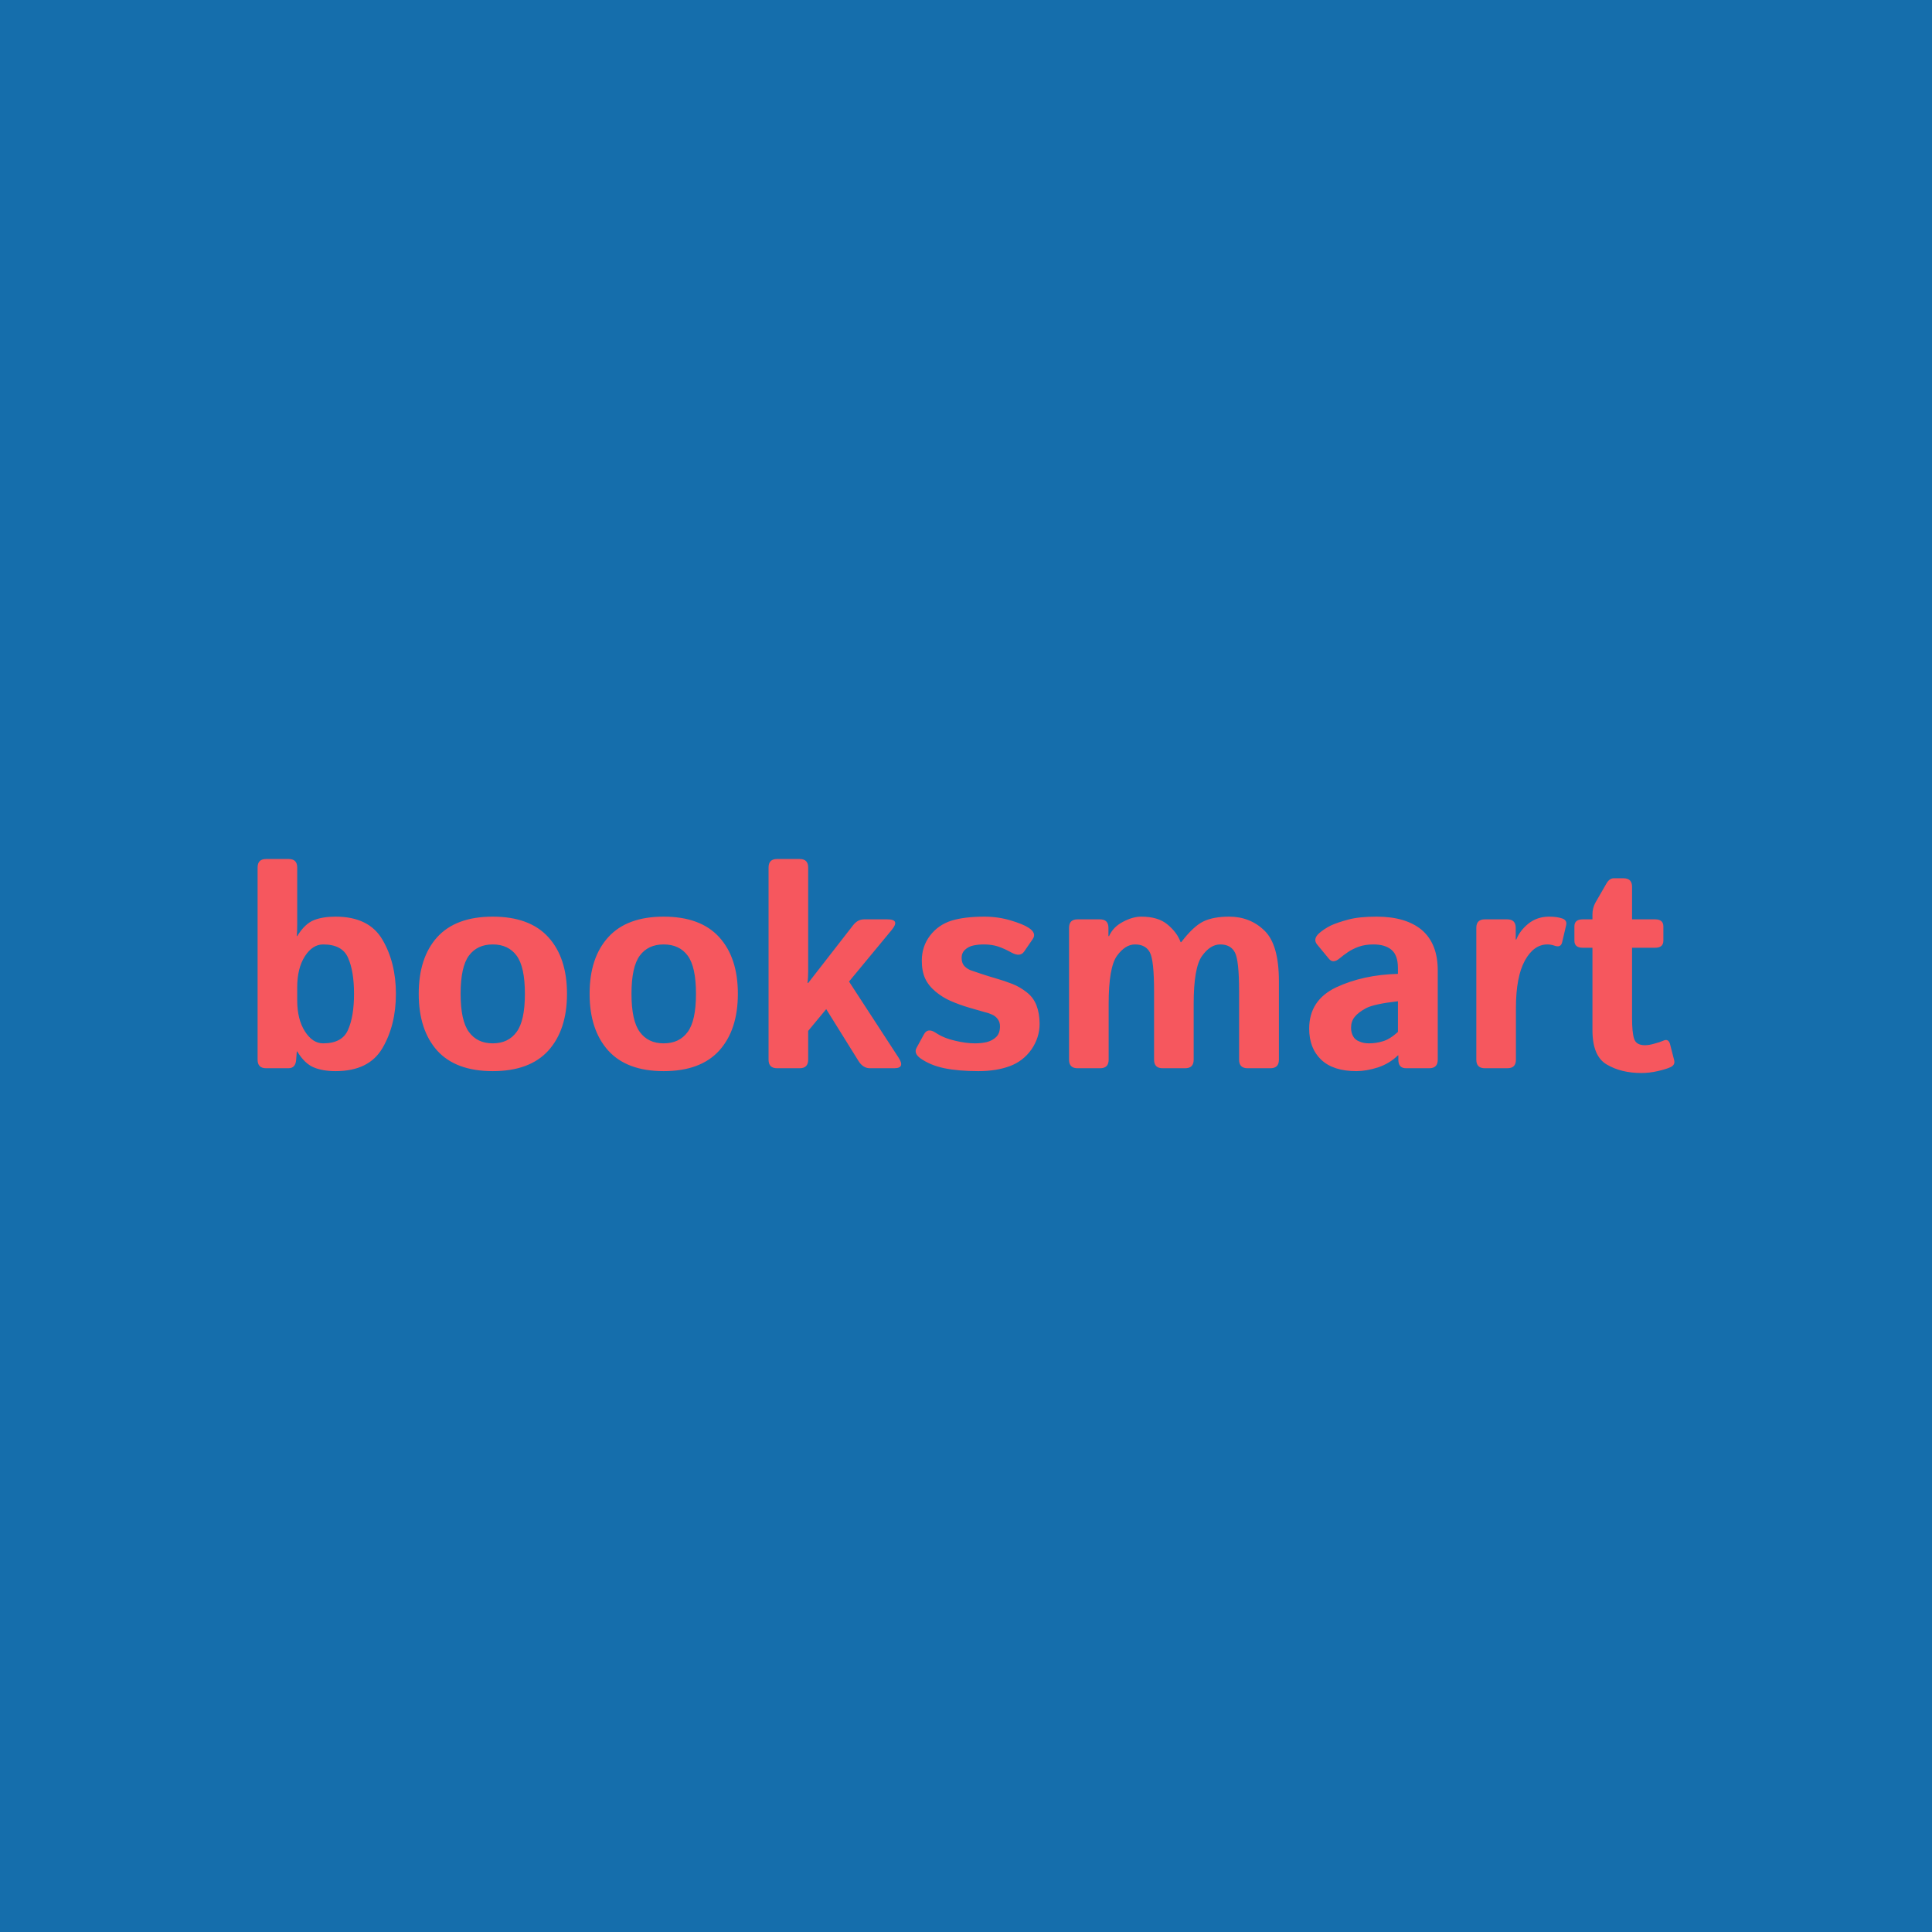
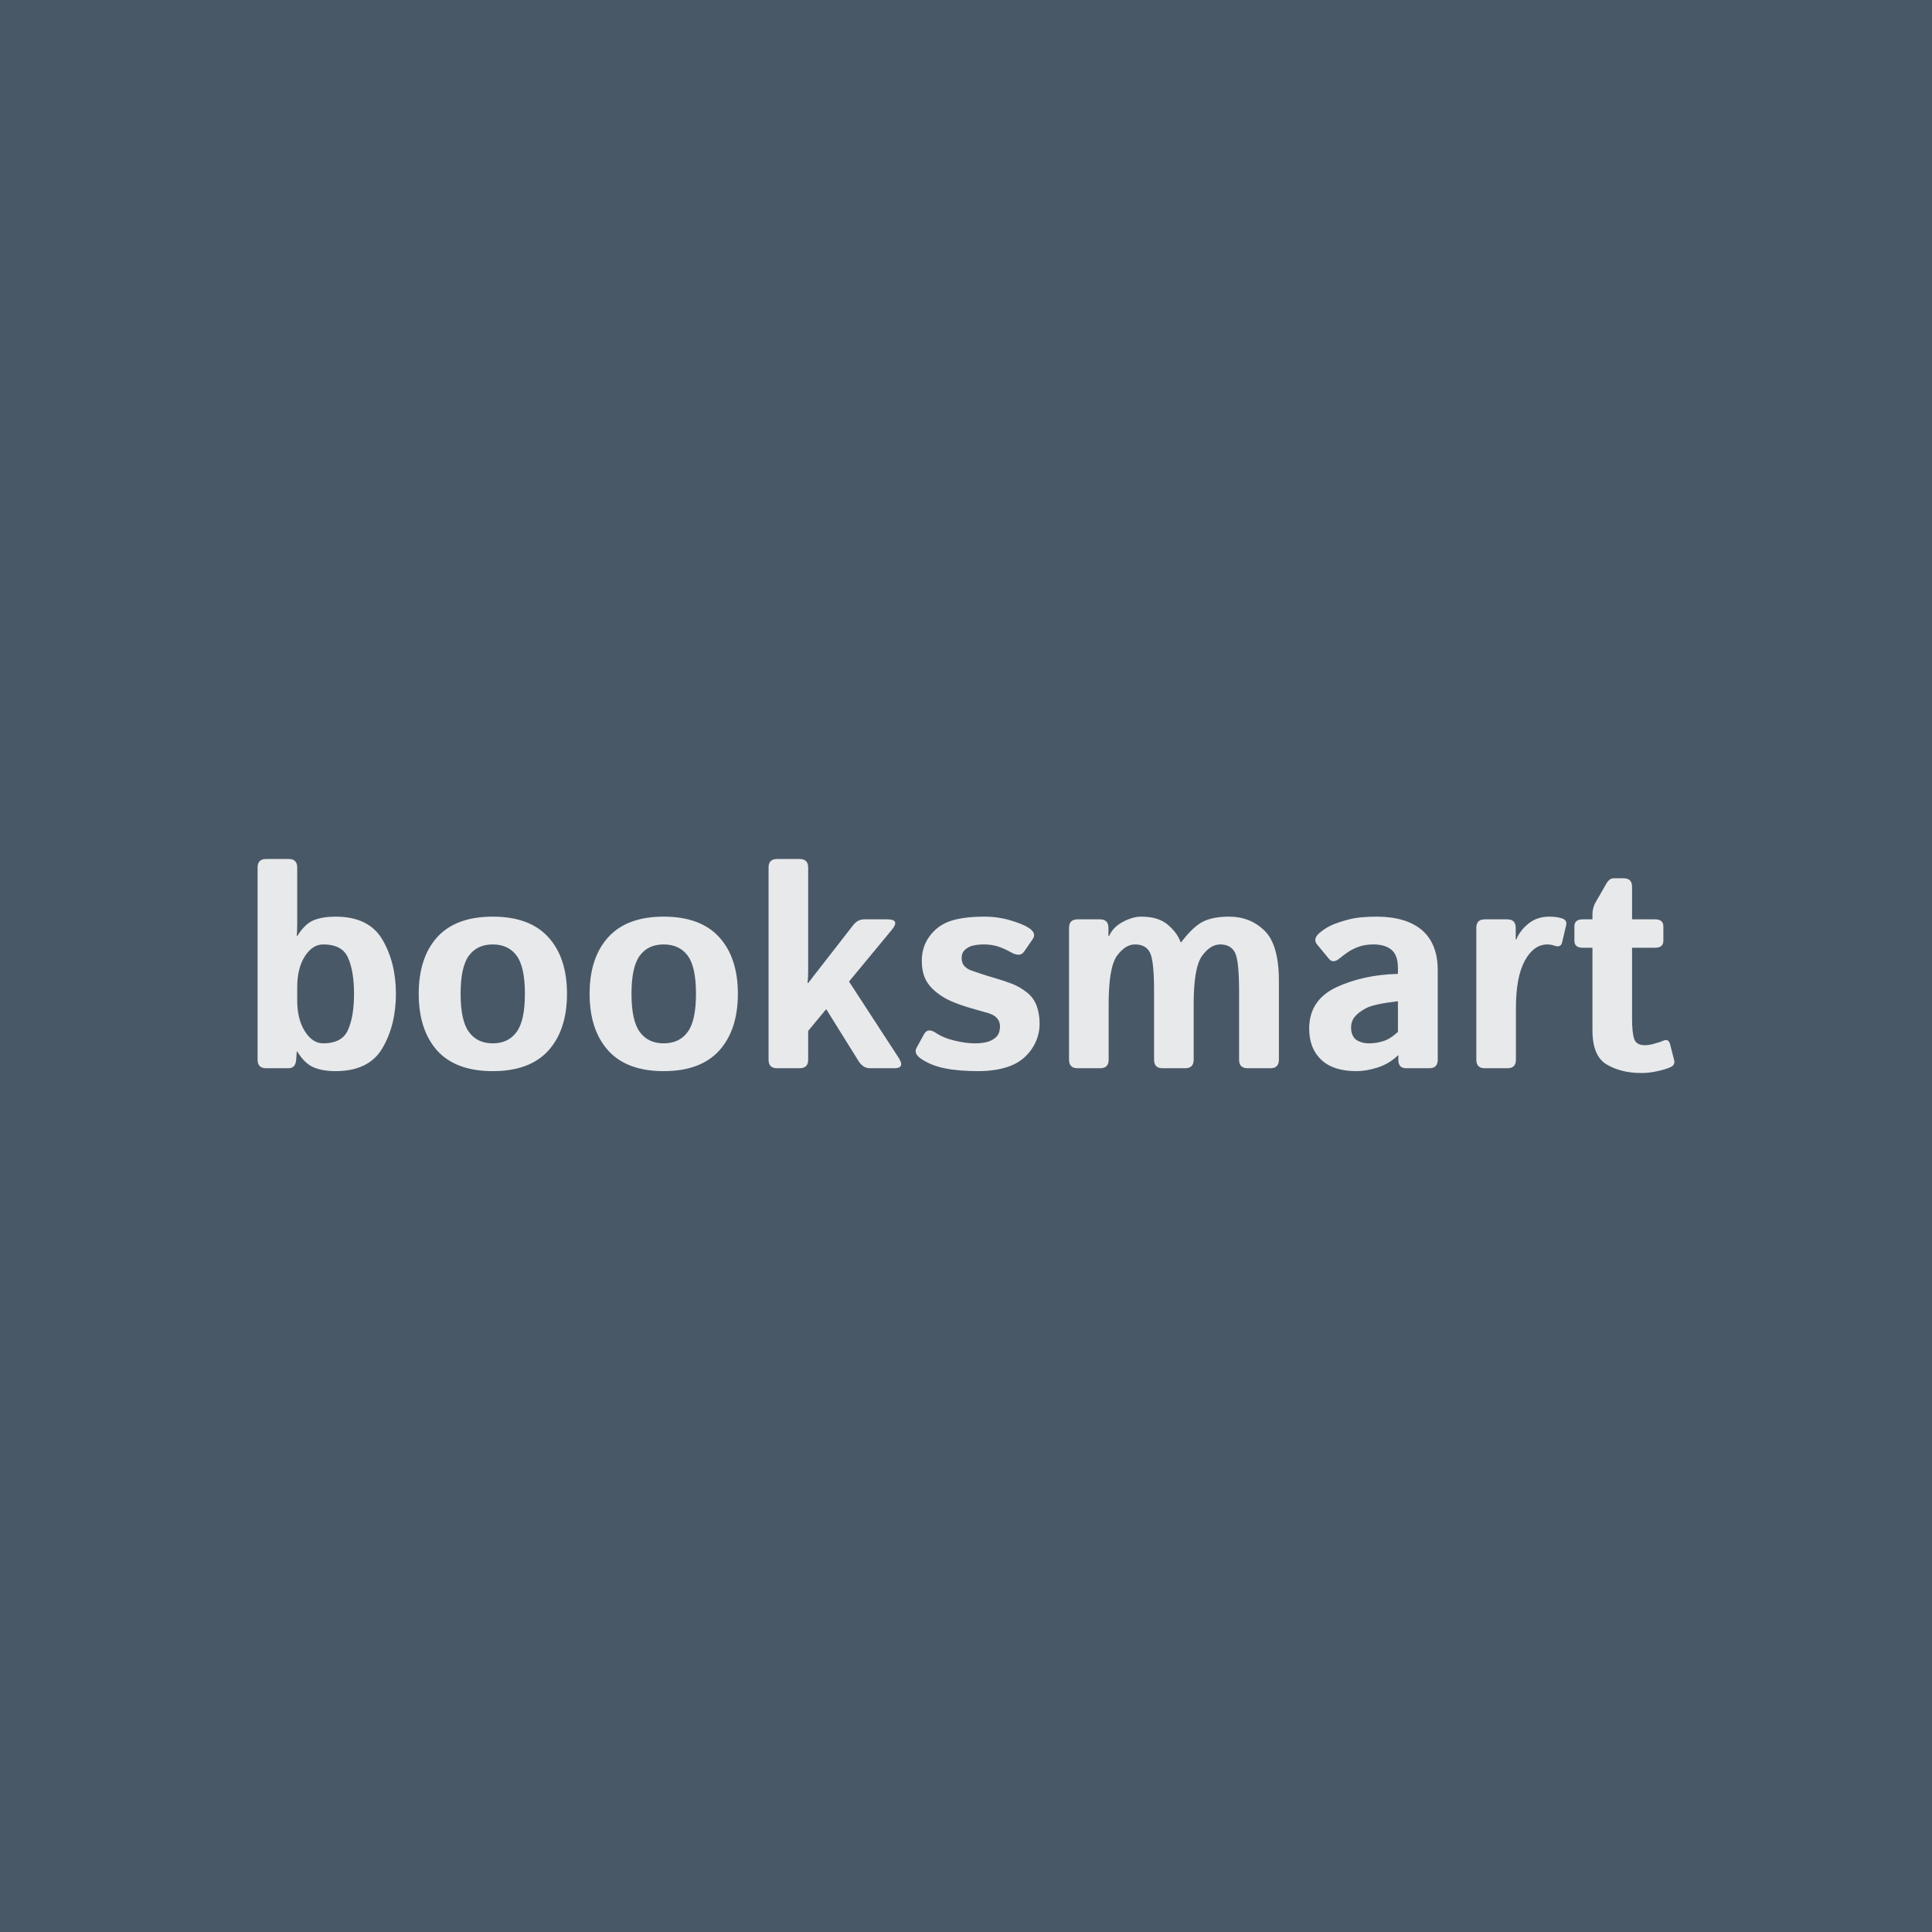
<svg xmlns="http://www.w3.org/2000/svg" data-v-fde0c5aa="" viewBox="0 0 300 300" class="font">
  <defs data-v-fde0c5aa="" />
-   <rect data-v-fde0c5aa="" fill="#156EAC" x="0" y="0" width="300px" height="300px" class="logo-background-square" />
+   <rect data-v-fde0c5aa="" fill="#495867" x="0" y="0" width="300px" height="300px" class="logo-background-square" />
  <defs data-v-fde0c5aa="" />
-   <g data-v-fde0c5aa="" id="153e291c-8e3b-435c-a577-b1f320a0b44b" fill="#F6575E" transform="matrix(3.220046,0,0,3.220046,37.00536,122.9516)">
+   <g data-v-fde0c5aa="" id="4c552794-2ccd-44ef-8828-c3bda5d18fd7" fill="#e8e9eb" transform="matrix(3.220046,0,0,3.220046,37.00536,122.9516)">
    <path d="M2.42 13.33L1.34 13.33L1.34 13.33Q0.93 13.33 0.93 12.92L0.93 12.92L0.93 3.65L0.93 3.65Q0.93 3.24 1.34 3.24L1.34 3.24L2.43 3.24L2.43 3.24Q2.84 3.24 2.84 3.65L2.84 3.65L2.84 6.41L2.84 6.41Q2.84 6.69 2.82 6.96L2.82 6.96L2.84 6.96L2.84 6.96Q3.20 6.37 3.64 6.19L3.64 6.19L3.64 6.19Q4.07 6.02 4.69 6.02L4.69 6.02L4.69 6.02Q6.30 6.02 6.95 7.13L6.95 7.13L6.95 7.13Q7.60 8.24 7.60 9.74L7.60 9.74L7.60 9.74Q7.60 11.25 6.95 12.36L6.95 12.36L6.95 12.36Q6.30 13.47 4.69 13.47L4.69 13.47L4.69 13.47Q4.07 13.47 3.64 13.29L3.64 13.29L3.64 13.29Q3.20 13.11 2.84 12.52L2.84 12.52L2.82 12.52L2.79 12.92L2.79 12.92Q2.76 13.33 2.42 13.33L2.42 13.33ZM2.84 9.43L2.84 10.05L2.84 10.05Q2.84 10.97 3.21 11.55L3.21 11.55L3.21 11.55Q3.58 12.13 4.09 12.13L4.09 12.13L4.09 12.13Q5.01 12.13 5.29 11.48L5.29 11.48L5.29 11.48Q5.58 10.83 5.58 9.74L5.58 9.74L5.58 9.74Q5.58 8.65 5.29 8.00L5.29 8.00L5.29 8.00Q5.01 7.36 4.09 7.36L4.09 7.36L4.09 7.36Q3.58 7.36 3.21 7.93L3.21 7.93L3.21 7.93Q2.84 8.51 2.84 9.43L2.84 9.43ZM8.70 9.74L8.70 9.74L8.70 9.74Q8.70 8.00 9.59 7.01L9.59 7.01L9.59 7.01Q10.49 6.02 12.27 6.02L12.27 6.02L12.27 6.02Q14.05 6.02 14.95 7.01L14.95 7.01L14.95 7.01Q15.85 8.00 15.85 9.74L15.85 9.74L15.85 9.74Q15.85 11.48 14.95 12.48L14.95 12.48L14.95 12.48Q14.05 13.47 12.27 13.47L12.27 13.47L12.27 13.47Q10.49 13.47 9.59 12.48L9.59 12.48L9.59 12.48Q8.70 11.48 8.70 9.74ZM10.72 9.74L10.72 9.74L10.72 9.74Q10.72 11.04 11.12 11.58L11.12 11.58L11.12 11.58Q11.52 12.13 12.27 12.13L12.27 12.13L12.27 12.13Q13.02 12.13 13.42 11.58L13.42 11.58L13.42 11.58Q13.82 11.04 13.82 9.74L13.82 9.74L13.82 9.74Q13.82 8.44 13.42 7.90L13.42 7.90L13.42 7.90Q13.02 7.36 12.27 7.36L12.27 7.36L12.27 7.36Q11.52 7.36 11.12 7.90L11.12 7.90L11.12 7.90Q10.72 8.44 10.72 9.74ZM16.94 9.74L16.94 9.74L16.94 9.74Q16.94 8.00 17.84 7.01L17.84 7.01L17.84 7.01Q18.74 6.02 20.51 6.02L20.51 6.02L20.51 6.02Q22.29 6.02 23.19 7.01L23.19 7.01L23.19 7.01Q24.09 8.00 24.09 9.74L24.09 9.74L24.09 9.74Q24.09 11.48 23.19 12.48L23.19 12.48L23.19 12.48Q22.29 13.47 20.51 13.47L20.51 13.47L20.51 13.47Q18.74 13.47 17.84 12.48L17.84 12.48L17.84 12.48Q16.94 11.48 16.94 9.74ZM18.96 9.74L18.96 9.74L18.96 9.74Q18.96 11.04 19.36 11.58L19.36 11.58L19.36 11.58Q19.76 12.13 20.51 12.13L20.51 12.13L20.51 12.13Q21.27 12.13 21.67 11.58L21.67 11.58L21.67 11.58Q22.07 11.04 22.07 9.74L22.07 9.74L22.07 9.74Q22.07 8.44 21.67 7.90L21.67 7.90L21.67 7.90Q21.27 7.36 20.51 7.36L20.51 7.36L20.51 7.36Q19.76 7.36 19.36 7.90L19.36 7.90L19.36 7.90Q18.96 8.44 18.96 9.74ZM27.07 13.33L25.98 13.33L25.98 13.33Q25.57 13.33 25.57 12.92L25.57 12.92L25.57 3.65L25.57 3.65Q25.57 3.24 25.98 3.24L25.98 3.24L27.07 3.24L27.07 3.24Q27.48 3.24 27.48 3.65L27.48 3.65L27.48 8.67L27.48 8.67Q27.48 8.95 27.45 9.22L27.45 9.22L27.48 9.22L29.65 6.43L29.65 6.43Q29.87 6.15 30.18 6.15L30.18 6.15L31.30 6.15L31.30 6.15Q31.93 6.15 31.51 6.66L31.51 6.66L29.45 9.15L31.84 12.82L31.84 12.82Q32.17 13.33 31.63 13.33L31.63 13.33L30.46 13.33L30.46 13.33Q30.12 13.33 29.90 12.97L29.90 12.97L28.35 10.48L27.48 11.53L27.48 12.92L27.48 12.92Q27.48 13.33 27.07 13.33L27.07 13.33ZM32.89 12.85L32.89 12.85L32.89 12.85Q32.56 12.61 32.71 12.34L32.71 12.34L33.06 11.70L33.06 11.70Q33.24 11.36 33.63 11.62L33.63 11.62L33.63 11.62Q34.02 11.88 34.55 12.00L34.55 12.00L34.55 12.00Q35.08 12.13 35.52 12.13L35.52 12.13L35.52 12.13Q35.83 12.13 36.09 12.07L36.09 12.07L36.09 12.07Q36.36 12.00 36.54 11.83L36.54 11.83L36.54 11.83Q36.73 11.65 36.73 11.31L36.73 11.31L36.73 11.31Q36.73 11.10 36.62 10.96L36.62 10.96L36.62 10.96Q36.51 10.81 36.34 10.74L36.34 10.74L36.34 10.74Q36.17 10.66 35.98 10.62L35.98 10.62L35.98 10.62Q35.72 10.55 35.25 10.41L35.25 10.41L35.25 10.41Q34.77 10.27 34.34 10.08L34.34 10.08L34.34 10.08Q33.97 9.92 33.63 9.64L33.63 9.64L33.63 9.64Q33.28 9.35 33.12 9.00L33.12 9.00L33.12 9.00Q32.96 8.65 32.96 8.14L32.96 8.14L32.96 8.14Q32.96 7.45 33.36 6.93L33.36 6.93L33.36 6.93Q33.76 6.41 34.40 6.21L34.40 6.21L34.40 6.21Q35.03 6.02 35.98 6.02L35.98 6.02L35.98 6.02Q36.63 6.02 37.24 6.20L37.24 6.20L37.24 6.20Q37.84 6.38 38.10 6.55L38.10 6.55L38.10 6.55Q38.51 6.81 38.31 7.10L38.31 7.10L37.89 7.71L37.89 7.71Q37.70 7.98 37.28 7.75L37.28 7.75L37.28 7.75Q36.96 7.57 36.64 7.46L36.64 7.46L36.64 7.46Q36.33 7.36 35.95 7.36L35.95 7.36L35.95 7.36Q35.69 7.36 35.45 7.41L35.45 7.41L35.45 7.41Q35.21 7.46 35.04 7.62L35.04 7.62L35.04 7.62Q34.88 7.77 34.88 8.01L34.88 8.01L34.88 8.01Q34.88 8.27 35.03 8.42L35.03 8.42L35.03 8.42Q35.18 8.57 35.39 8.63L35.39 8.63L35.39 8.63Q35.59 8.70 35.77 8.76L35.77 8.76L35.77 8.76Q36.16 8.89 36.54 9.00L36.54 9.00L36.54 9.00Q36.93 9.11 37.34 9.27L37.34 9.27L37.34 9.27Q37.69 9.41 38.01 9.66L38.01 9.66L38.01 9.66Q38.34 9.91 38.49 10.30L38.49 10.30L38.49 10.30Q38.64 10.69 38.64 11.19L38.64 11.19L38.64 11.19Q38.64 11.85 38.25 12.42L38.25 12.42L38.25 12.42Q37.85 12.99 37.20 13.23L37.20 13.23L37.20 13.23Q36.55 13.47 35.69 13.47L35.69 13.47L35.69 13.47Q34.73 13.47 34.05 13.33L34.05 13.33L34.05 13.33Q33.37 13.19 32.89 12.85ZM41.56 13.33L40.47 13.33L40.47 13.33Q40.06 13.33 40.06 12.92L40.06 12.92L40.06 6.56L40.06 6.56Q40.06 6.15 40.47 6.15L40.47 6.15L41.55 6.15L41.55 6.15Q41.96 6.15 41.96 6.56L41.96 6.56L41.96 6.96L41.99 6.96L41.99 6.96Q42.18 6.52 42.66 6.27L42.66 6.27L42.66 6.27Q43.13 6.02 43.54 6.02L43.54 6.02L43.54 6.02Q44.36 6.02 44.81 6.40L44.81 6.40L44.81 6.40Q45.27 6.78 45.44 7.25L45.44 7.25L45.47 7.25L45.47 7.25Q46.06 6.48 46.54 6.25L46.54 6.25L46.54 6.25Q47.02 6.02 47.78 6.02L47.78 6.02L47.78 6.02Q48.79 6.02 49.48 6.69L49.48 6.69L49.48 6.69Q50.18 7.36 50.18 9.13L50.18 9.13L50.18 12.92L50.18 12.92Q50.18 13.33 49.77 13.33L49.77 13.33L48.67 13.33L48.67 13.33Q48.26 13.33 48.26 12.92L48.26 12.92L48.26 9.63L48.26 9.63Q48.26 8.13 48.06 7.75L48.06 7.75L48.06 7.75Q47.86 7.36 47.35 7.36L47.35 7.36L47.35 7.36Q46.87 7.36 46.47 7.92L46.47 7.92L46.47 7.92Q46.07 8.48 46.07 10.23L46.07 10.23L46.07 12.92L46.07 12.92Q46.07 13.33 45.66 13.33L45.66 13.33L44.57 13.33L44.57 13.33Q44.16 13.33 44.16 12.92L44.16 12.92L44.16 9.63L44.16 9.63Q44.16 8.13 43.96 7.75L43.96 7.75L43.96 7.75Q43.76 7.36 43.24 7.36L43.24 7.36L43.24 7.36Q42.77 7.36 42.37 7.91L42.37 7.91L42.37 7.91Q41.97 8.47 41.97 10.23L41.97 10.23L41.97 12.92L41.97 12.92Q41.97 13.33 41.56 13.33L41.56 13.33ZM51.64 11.42L51.64 11.42L51.64 11.42Q51.64 10.05 52.94 9.43L52.94 9.43L52.94 9.43Q54.25 8.82 55.92 8.78L55.92 8.78L55.92 8.50L55.92 8.50Q55.92 7.88 55.61 7.62L55.61 7.62L55.61 7.62Q55.30 7.36 54.74 7.36L54.74 7.36L54.74 7.36Q54.34 7.36 54.03 7.47L54.03 7.47L54.03 7.47Q53.73 7.58 53.51 7.73L53.51 7.73L53.51 7.73Q53.29 7.88 53.11 8.03L53.11 8.03L53.11 8.03Q52.79 8.30 52.59 8.05L52.59 8.05L52.02 7.36L52.02 7.36Q51.81 7.10 52.12 6.82L52.12 6.82L52.12 6.82Q52.36 6.61 52.68 6.45L52.68 6.45L52.68 6.45Q53.00 6.30 53.53 6.16L53.53 6.16L53.53 6.16Q54.05 6.02 54.89 6.02L54.89 6.02L54.89 6.02Q56.31 6.02 57.08 6.67L57.08 6.67L57.08 6.67Q57.84 7.33 57.84 8.61L57.84 8.61L57.84 12.92L57.84 12.92Q57.84 13.33 57.43 13.33L57.43 13.33L56.31 13.33L56.31 13.33Q55.94 13.33 55.94 12.92L55.94 12.92L55.94 12.71L55.92 12.71L55.92 12.71Q55.52 13.10 54.96 13.29L54.96 13.29L54.96 13.29Q54.39 13.47 53.92 13.47L53.92 13.47L53.92 13.47Q52.80 13.47 52.22 12.92L52.22 12.92L52.22 12.92Q51.64 12.37 51.64 11.42ZM53.66 11.38L53.66 11.38L53.66 11.38Q53.66 11.61 53.76 11.79L53.76 11.79L53.76 11.79Q53.85 11.96 54.06 12.04L54.06 12.04L54.06 12.04Q54.26 12.13 54.52 12.13L54.52 12.13L54.52 12.13Q54.87 12.13 55.19 12.03L55.19 12.03L55.19 12.03Q55.52 11.94 55.92 11.58L55.92 11.58L55.92 10.10L55.92 10.10Q54.78 10.23 54.39 10.43L54.39 10.43L54.39 10.43Q54.00 10.64 53.83 10.86L53.83 10.86L53.83 10.86Q53.66 11.07 53.66 11.38ZM61.20 13.33L60.11 13.33L60.11 13.33Q59.70 13.33 59.70 12.92L59.70 12.92L59.70 6.56L59.70 6.56Q59.70 6.15 60.11 6.15L60.11 6.15L61.19 6.15L61.19 6.15Q61.60 6.15 61.60 6.56L61.60 6.56L61.60 7.12L61.63 7.12L61.63 7.12Q61.80 6.69 62.22 6.35L62.22 6.35L62.22 6.35Q62.64 6.02 63.21 6.02L63.21 6.02L63.21 6.02Q63.59 6.02 63.85 6.11L63.85 6.11L63.85 6.11Q64.09 6.20 64.03 6.44L64.03 6.44L63.84 7.25L63.84 7.25Q63.78 7.53 63.47 7.42L63.47 7.42L63.47 7.42Q63.29 7.36 63.13 7.36L63.13 7.36L63.13 7.36Q62.47 7.36 62.04 8.14L62.04 8.14L62.04 8.14Q61.61 8.93 61.61 10.43L61.61 10.43L61.61 12.92L61.61 12.92Q61.61 13.33 61.20 13.33L61.20 13.33ZM65.30 7.52L64.83 7.52L64.83 7.52Q64.43 7.52 64.43 7.18L64.43 7.18L64.43 6.49L64.43 6.49Q64.43 6.15 64.83 6.15L64.83 6.15L65.30 6.15L65.30 5.91L65.30 5.91Q65.30 5.61 65.44 5.35L65.44 5.35L65.97 4.43L65.97 4.43Q66.12 4.17 66.32 4.17L66.32 4.17L66.80 4.17L66.80 4.17Q67.21 4.17 67.21 4.58L67.21 4.58L67.21 6.15L68.32 6.15L68.32 6.15Q68.72 6.15 68.72 6.49L68.72 6.49L68.72 7.18L68.72 7.18Q68.72 7.52 68.32 7.52L68.32 7.52L67.21 7.52L67.21 10.91L67.21 10.91Q67.21 11.61 67.31 11.91L67.31 11.91L67.31 11.91Q67.41 12.22 67.83 12.22L67.83 12.22L67.83 12.22Q68.04 12.22 68.30 12.14L68.30 12.14L68.30 12.14Q68.57 12.07 68.72 12.00L68.72 12.00L68.72 12.00Q68.96 11.89 69.04 12.16L69.04 12.16L69.24 12.94L69.24 12.94Q69.30 13.17 69.06 13.28L69.06 13.28L69.06 13.28Q68.84 13.38 68.44 13.47L68.44 13.47L68.44 13.47Q68.05 13.56 67.66 13.56L67.66 13.56L67.66 13.56Q66.68 13.56 65.99 13.15L65.99 13.15L65.99 13.15Q65.30 12.75 65.30 11.49L65.30 11.49L65.30 7.52Z" />
  </g>
</svg>
